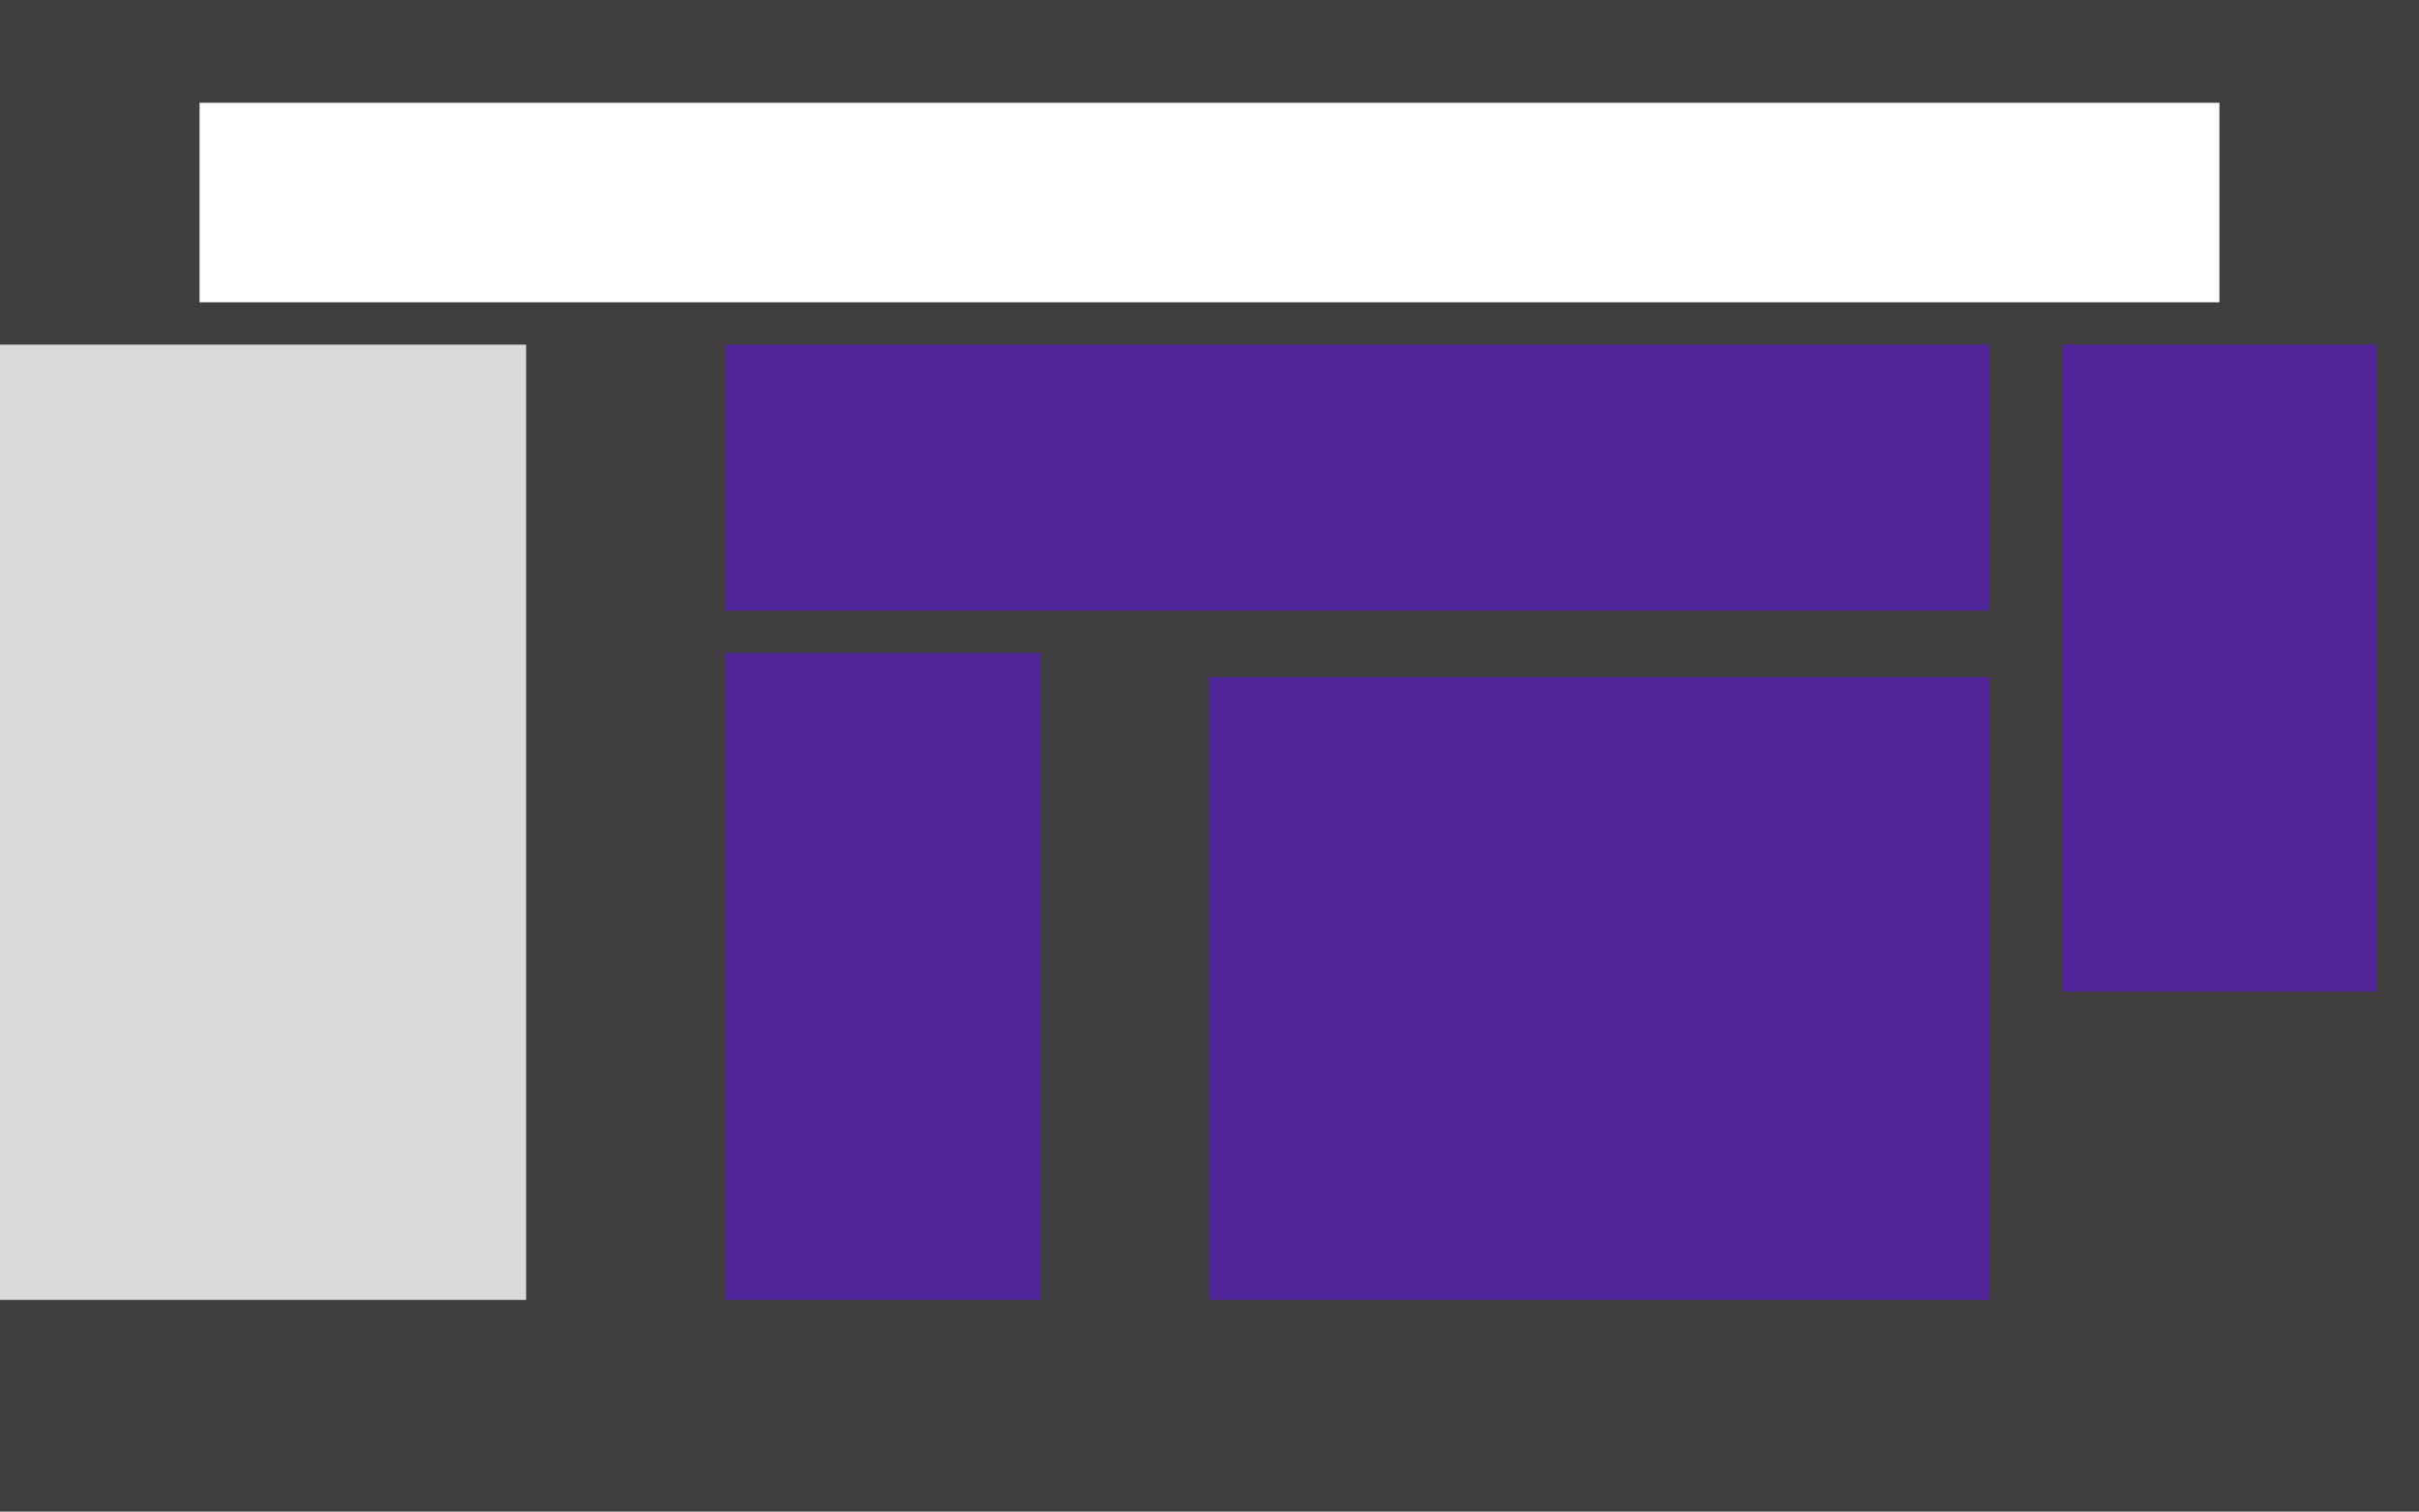
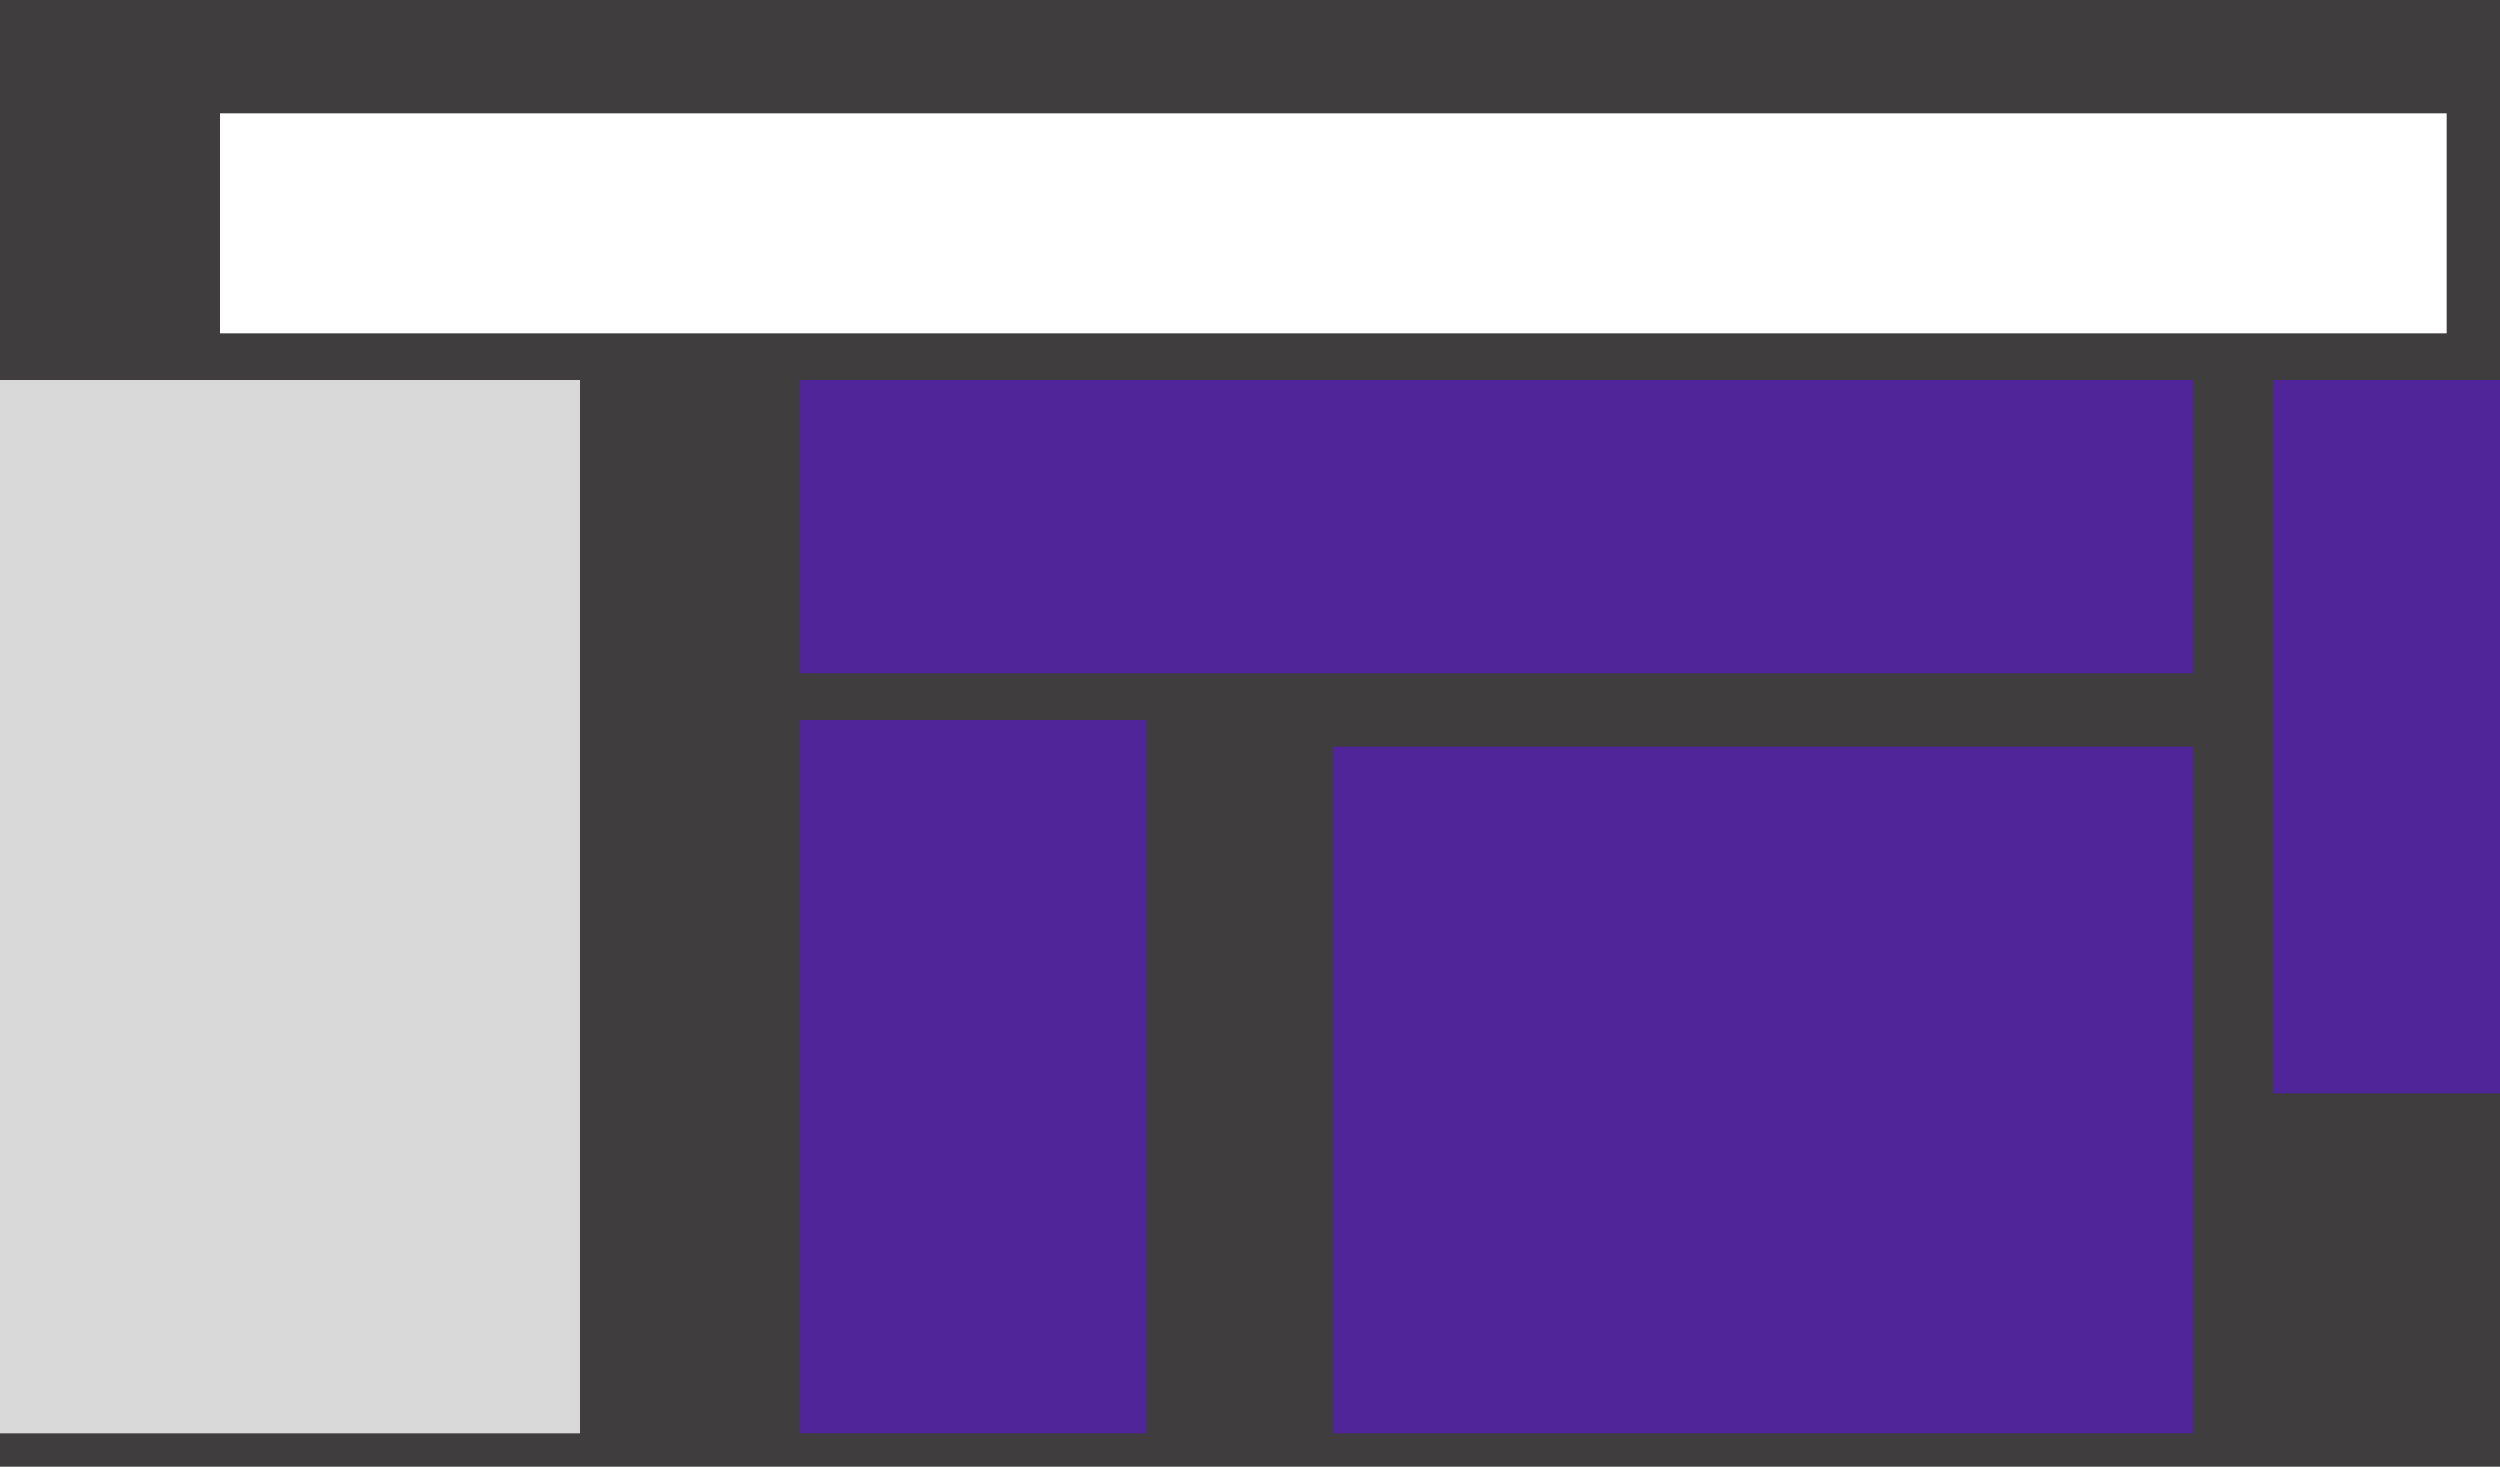
- <svg xmlns="http://www.w3.org/2000/svg" width="400" height="250" viewBox="0 0 400 250" fill="none">
-   <rect width="400" height="250" fill="#3F3D3D" />
+ <svg xmlns="http://www.w3.org/2000/svg" width="375" height="220" viewBox="0 0 375 220" fill="none">
+   <rect width="375" height="220" fill="#3F3D3D" />
  <rect x="33" y="17" width="334" height="33" fill="white" />
  <rect y="57" width="87" height="158" fill="#D9D9D9" />
  <rect x="120" y="57" width="209" height="44" fill="#51259A" />
  <rect x="200" y="112" width="129" height="103" fill="#51259A" />
  <rect x="120" y="108" width="52" height="107" fill="#51259A" />
  <rect x="341" y="57" width="52" height="107" fill="#51259A" />
</svg>
